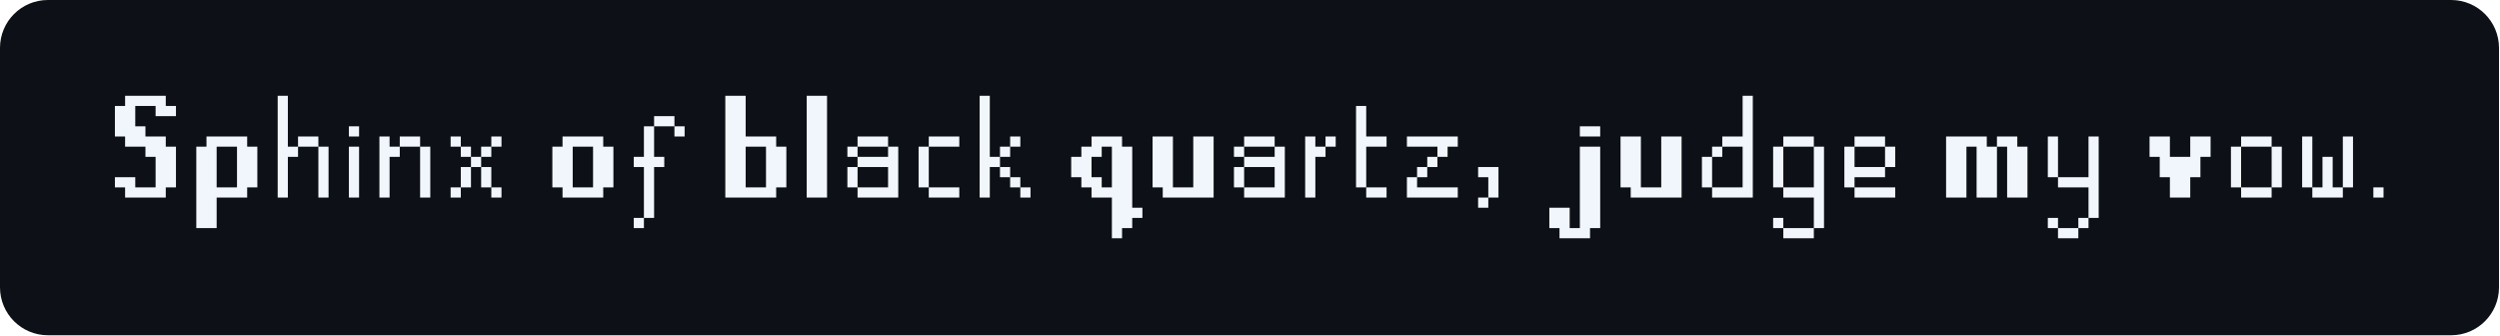
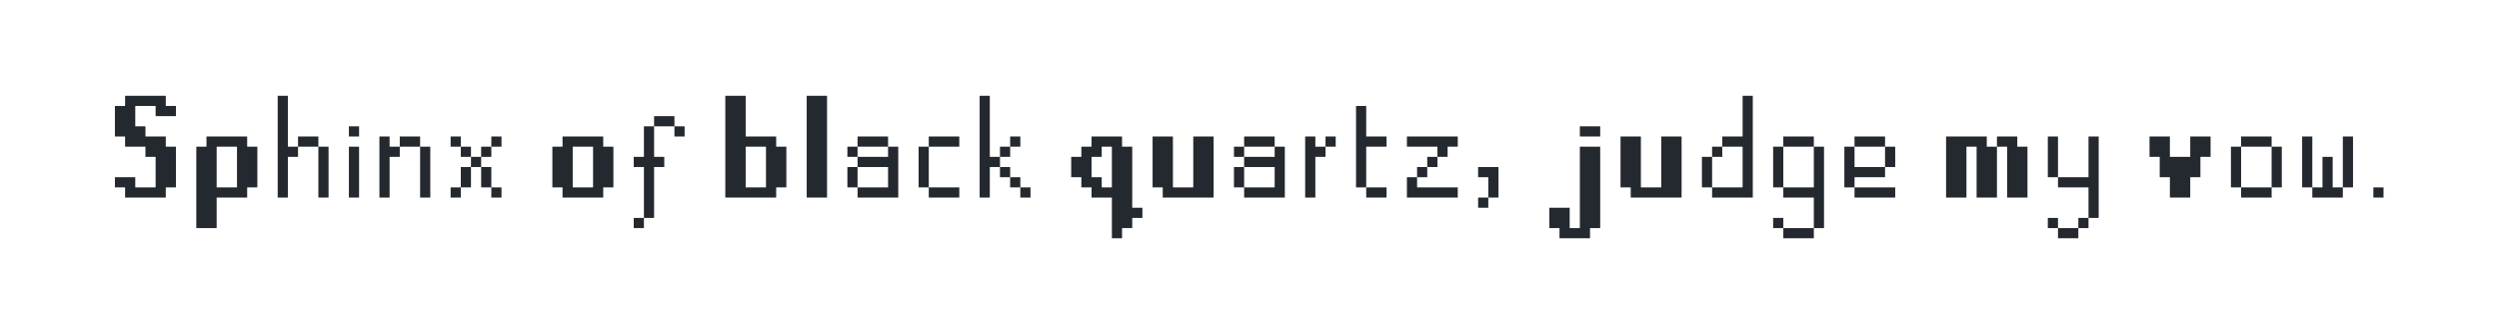
<svg xmlns="http://www.w3.org/2000/svg" width="522" height="70" viewBox="0 0 522 70" role="img" aria-labelledby="title desc">
-   <rect width="100%" height="100%" rx="10" fill="#0d1117" />
-   <g transform="translate(21.88 45.50)" fill="#f0f6fc">
+   <style>
+     .preview-text { fill: #24292f; }
+     @media (prefers-color-scheme: dark) {
+       .preview-text { fill: #f0f6fc; }
+     }
+   </style>
+   <g class="preview-text" transform="translate(21.88 45.50)">
    <path d="M4.25 -4.25V-6.375H2.125V-8.5H6.375V-6.375H10.625V-12.75H8.5V-14.875H4.25V-17.0H2.125V-23.375H4.25V-25.5H12.75V-23.375H14.875V-21.25H10.625V-23.375H6.375V-19.125H8.5V-17.0H12.75V-14.875H14.875V-6.375H12.75V-4.25Z M27.625 -6.375V-14.875H23.375V-6.375ZM19.125 2.125V-14.875H21.25V-17.0H29.75V-14.875H31.875V-6.375H29.75V-4.25H23.375V2.125Z M44.625 -4.25V-14.875H46.75V-4.25ZM40.375 -14.875V-17.0H44.625V-14.875ZM36.125 -4.25V-25.5H38.25V-14.875H40.375V-12.75H38.25V-4.25Z M51.0 -4.25V-14.875H53.125V-4.25ZM51.0 -17.0V-19.125H53.125V-17.0Z M65.875 -4.25V-14.875H68.0V-4.25ZM57.375 -4.25V-17.0H59.5V-14.875H61.625V-12.75H59.5V-4.25ZM61.625 -14.875V-17.0H65.875V-14.875Z M72.25 -4.25V-6.375H74.375V-4.25ZM80.75 -4.25V-6.375H82.875V-4.25ZM74.375 -6.375V-10.625H76.5V-6.375ZM78.625 -6.375V-10.625H80.75V-6.375ZM76.5 -10.625V-12.75H78.625V-10.625ZM74.375 -12.75V-14.875H76.5V-12.75ZM78.625 -12.75V-14.875H80.75V-12.75ZM72.25 -14.875V-17.0H74.375V-14.875ZM80.75 -14.875V-17.0H82.875V-14.875Z M102.0 -6.375V-14.875H97.75V-6.375ZM95.625 -4.25V-6.375H93.5V-14.875H95.625V-17.0H104.125V-14.875H106.25V-6.375H104.125V-4.25Z M110.5 2.125V0.0H112.625V2.125ZM112.625 0.0V-10.625H110.5V-12.75H112.625V-19.125H114.75V-12.75H116.875V-10.625H114.75V0.0ZM119.0 -17.0V-19.125H121.125V-17.0ZM114.75 -19.125V-21.25H119.0V-19.125Z M138.125 -6.375V-14.875H133.875V-6.375ZM129.625 -4.25V-25.5H133.875V-17.0H140.25V-14.875H142.375V-6.375H140.25V-4.25Z M146.625 -4.25V-25.5H150.875V-4.25Z M155.125 -6.375V-10.625H157.25V-6.375ZM155.125 -12.75V-14.875H157.25V-12.75ZM157.25 -4.25V-6.375H163.625V-10.625H157.25V-12.75H163.625V-14.875H165.75V-4.25ZM157.25 -14.875V-17.0H163.625V-14.875Z M172.125 -4.25V-6.375H178.5V-4.25ZM170.0 -6.375V-14.875H172.125V-6.375ZM172.125 -14.875V-17.0H178.5V-14.875Z M191.25 -4.25V-6.375H193.375V-4.25ZM189.125 -6.375V-8.5H191.25V-6.375ZM187.0 -8.5V-10.625H189.125V-8.5ZM187.0 -12.75V-14.875H189.125V-12.75ZM189.125 -14.875V-17.0H191.25V-14.875ZM182.75 -4.25V-25.5H184.875V-12.75H187.0V-10.625H184.875V-4.25Z M210.375 -6.375V-14.875H208.25V-12.75H206.125V-8.5H208.25V-6.375ZM210.375 4.25V-4.25H206.125V-6.375H204.0V-8.5H201.875V-12.75H204.0V-14.875H206.125V-17.0H212.5V-14.875H214.625V-2.125H216.75V0.0H214.625V2.125H212.5V4.25Z M221.0 -4.25V-6.375H218.875V-17.0H223.125V-6.375H227.375V-17.0H231.625V-4.25Z M235.875 -6.375V-10.625H238.0V-6.375ZM235.875 -12.75V-14.875H238.0V-12.75ZM238.0 -4.25V-6.375H244.375V-10.625H238.0V-12.75H244.375V-14.875H246.5V-4.25ZM238.0 -14.875V-17.0H244.375V-14.875Z M250.75 -4.25V-17.0H252.875V-14.875H255.0V-12.75H252.875V-4.25ZM255.0 -14.875V-17.0H257.125V-14.875Z M263.5 -4.25V-6.375H267.75V-4.25ZM261.375 -6.375V-23.375H263.5V-17.0H267.75V-14.875H263.5V-6.375Z M272.0 -4.25V-8.5H274.125V-6.375H282.625V-4.25ZM274.125 -8.5V-10.625H276.25V-8.5ZM276.25 -10.625V-12.75H278.375V-10.625ZM278.375 -12.75V-14.875H272.0V-17.0H282.625V-14.875H280.5V-12.75Z M286.875 -2.125V-4.25H289.0V-2.125ZM289.0 -4.25V-8.5H286.875V-10.625H291.125V-4.25Z M303.875 4.25V2.125H301.75V-2.125H306.0V2.125H308.125V-14.875H312.375V2.125H310.25V4.25ZM308.125 -17.0V-19.125H312.375V-17.0Z M318.75 -4.25V-6.375H316.625V-17.0H320.875V-6.375H325.125V-17.0H329.375V-4.25Z M333.625 -6.375V-12.75H335.75V-6.375ZM335.75 -12.75V-14.875H337.875V-12.75ZM335.75 -4.25V-6.375H342.125V-14.875H337.875V-17.0H342.125V-25.5H344.25V-4.25Z M350.625 4.25V2.125H357.0V4.25ZM348.5 2.125V0.0H350.625V2.125ZM348.5 -6.375V-14.875H350.625V-6.375ZM357.0 2.125V-4.25H350.625V-6.375H357.0V-14.875H359.125V2.125ZM350.625 -14.875V-17.0H357.0V-14.875Z M365.5 -4.25V-6.375H374.0V-4.25ZM363.375 -6.375V-14.875H365.5V-10.625H371.875V-8.5H365.5V-6.375ZM371.875 -10.625V-14.875H374.0V-10.625ZM365.5 -14.875V-17.0H371.875V-14.875Z M384.625 -4.25V-17.0H393.125V-14.875H395.25V-4.25H391.0V-14.875H388.875V-4.25ZM397.375 -4.25V-14.875H395.25V-17.0H399.5V-14.875H401.625V-4.25Z M408.0 4.25V2.125H412.25V4.25ZM405.875 2.125V0.0H408.0V2.125ZM412.25 2.125V0.0H414.375V2.125ZM405.875 -8.5V-17.0H408.0V-8.5ZM414.375 0.0V-6.375H408.0V-8.5H414.375V-17.0H416.5V0.0Z M431.375 -4.25V-8.5H429.25V-12.75H427.125V-17.0H431.375V-12.75H435.625V-17.0H439.875V-12.75H437.75V-8.5H435.625V-4.25Z M446.25 -4.25V-6.375H452.625V-4.25ZM444.125 -6.375V-14.875H446.25V-6.375ZM452.625 -6.375V-14.875H454.75V-6.375ZM446.25 -14.875V-17.0H452.625V-14.875Z M461.125 -4.25V-6.375H463.25V-12.75H465.375V-6.375H467.5V-4.25ZM459.0 -6.375V-17.0H461.125V-6.375ZM467.5 -6.375V-17.0H469.625V-6.375Z M473.875 -4.25V-6.375H476.0V-4.25Z" />
  </g>
</svg>
